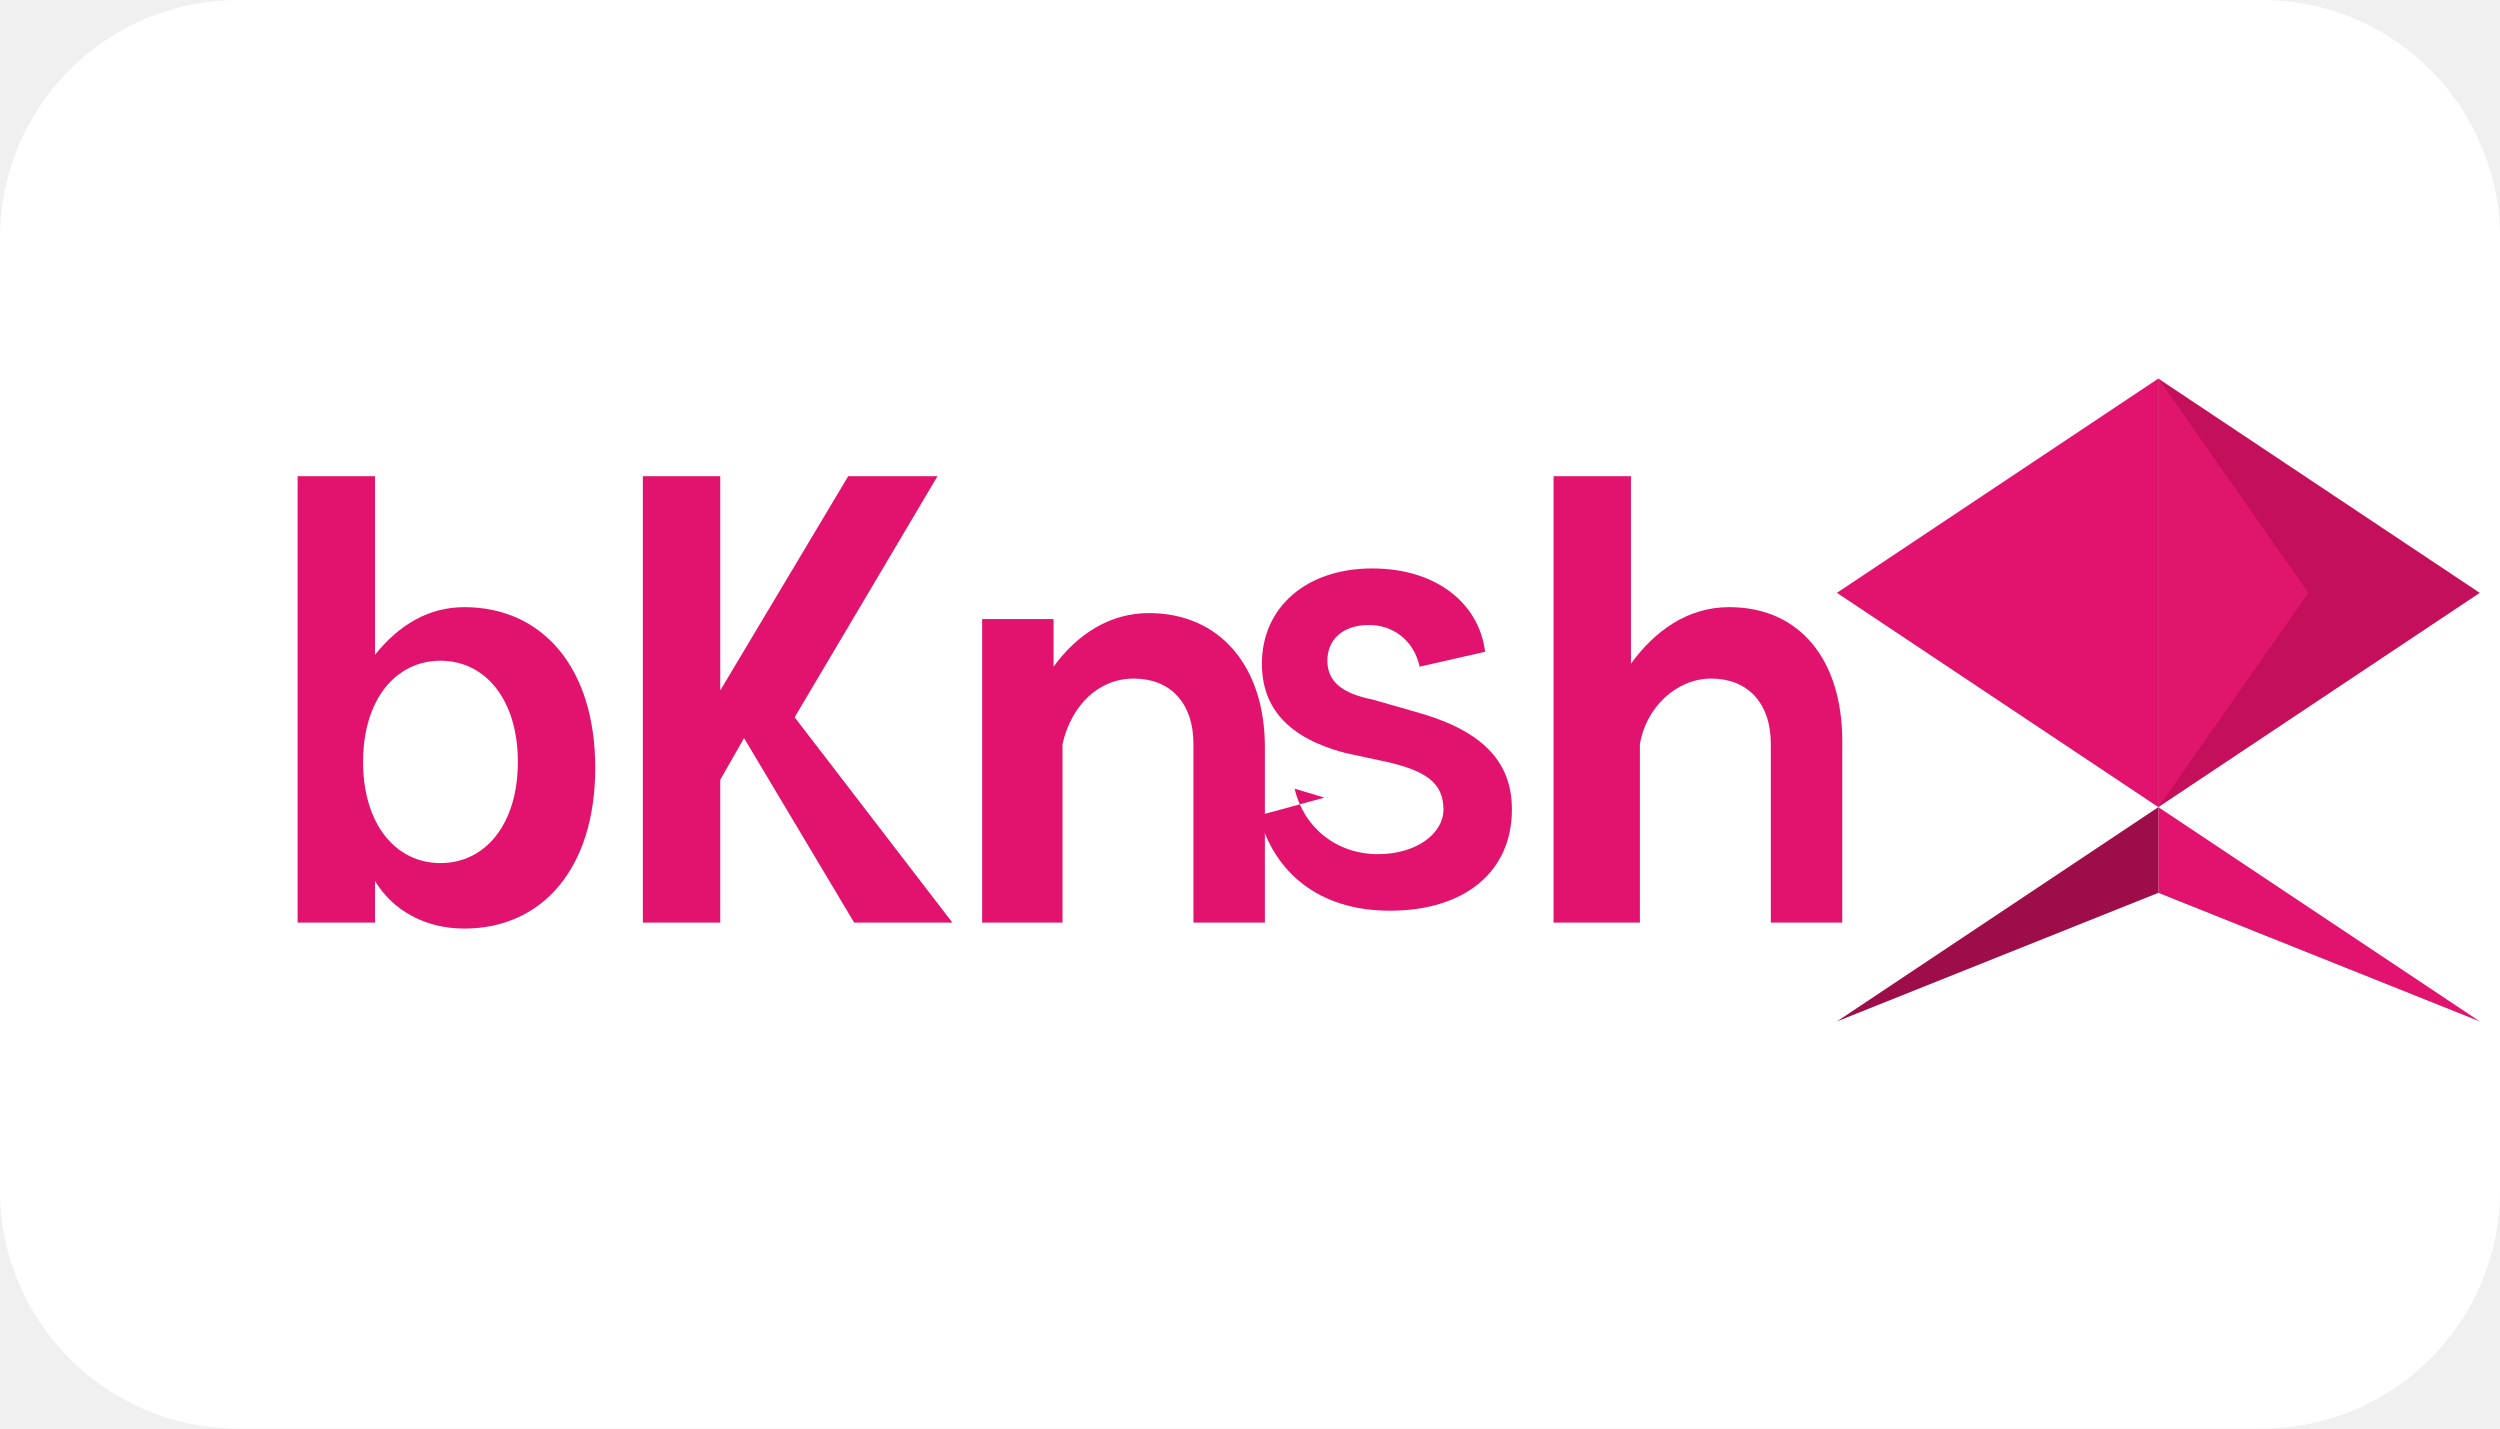
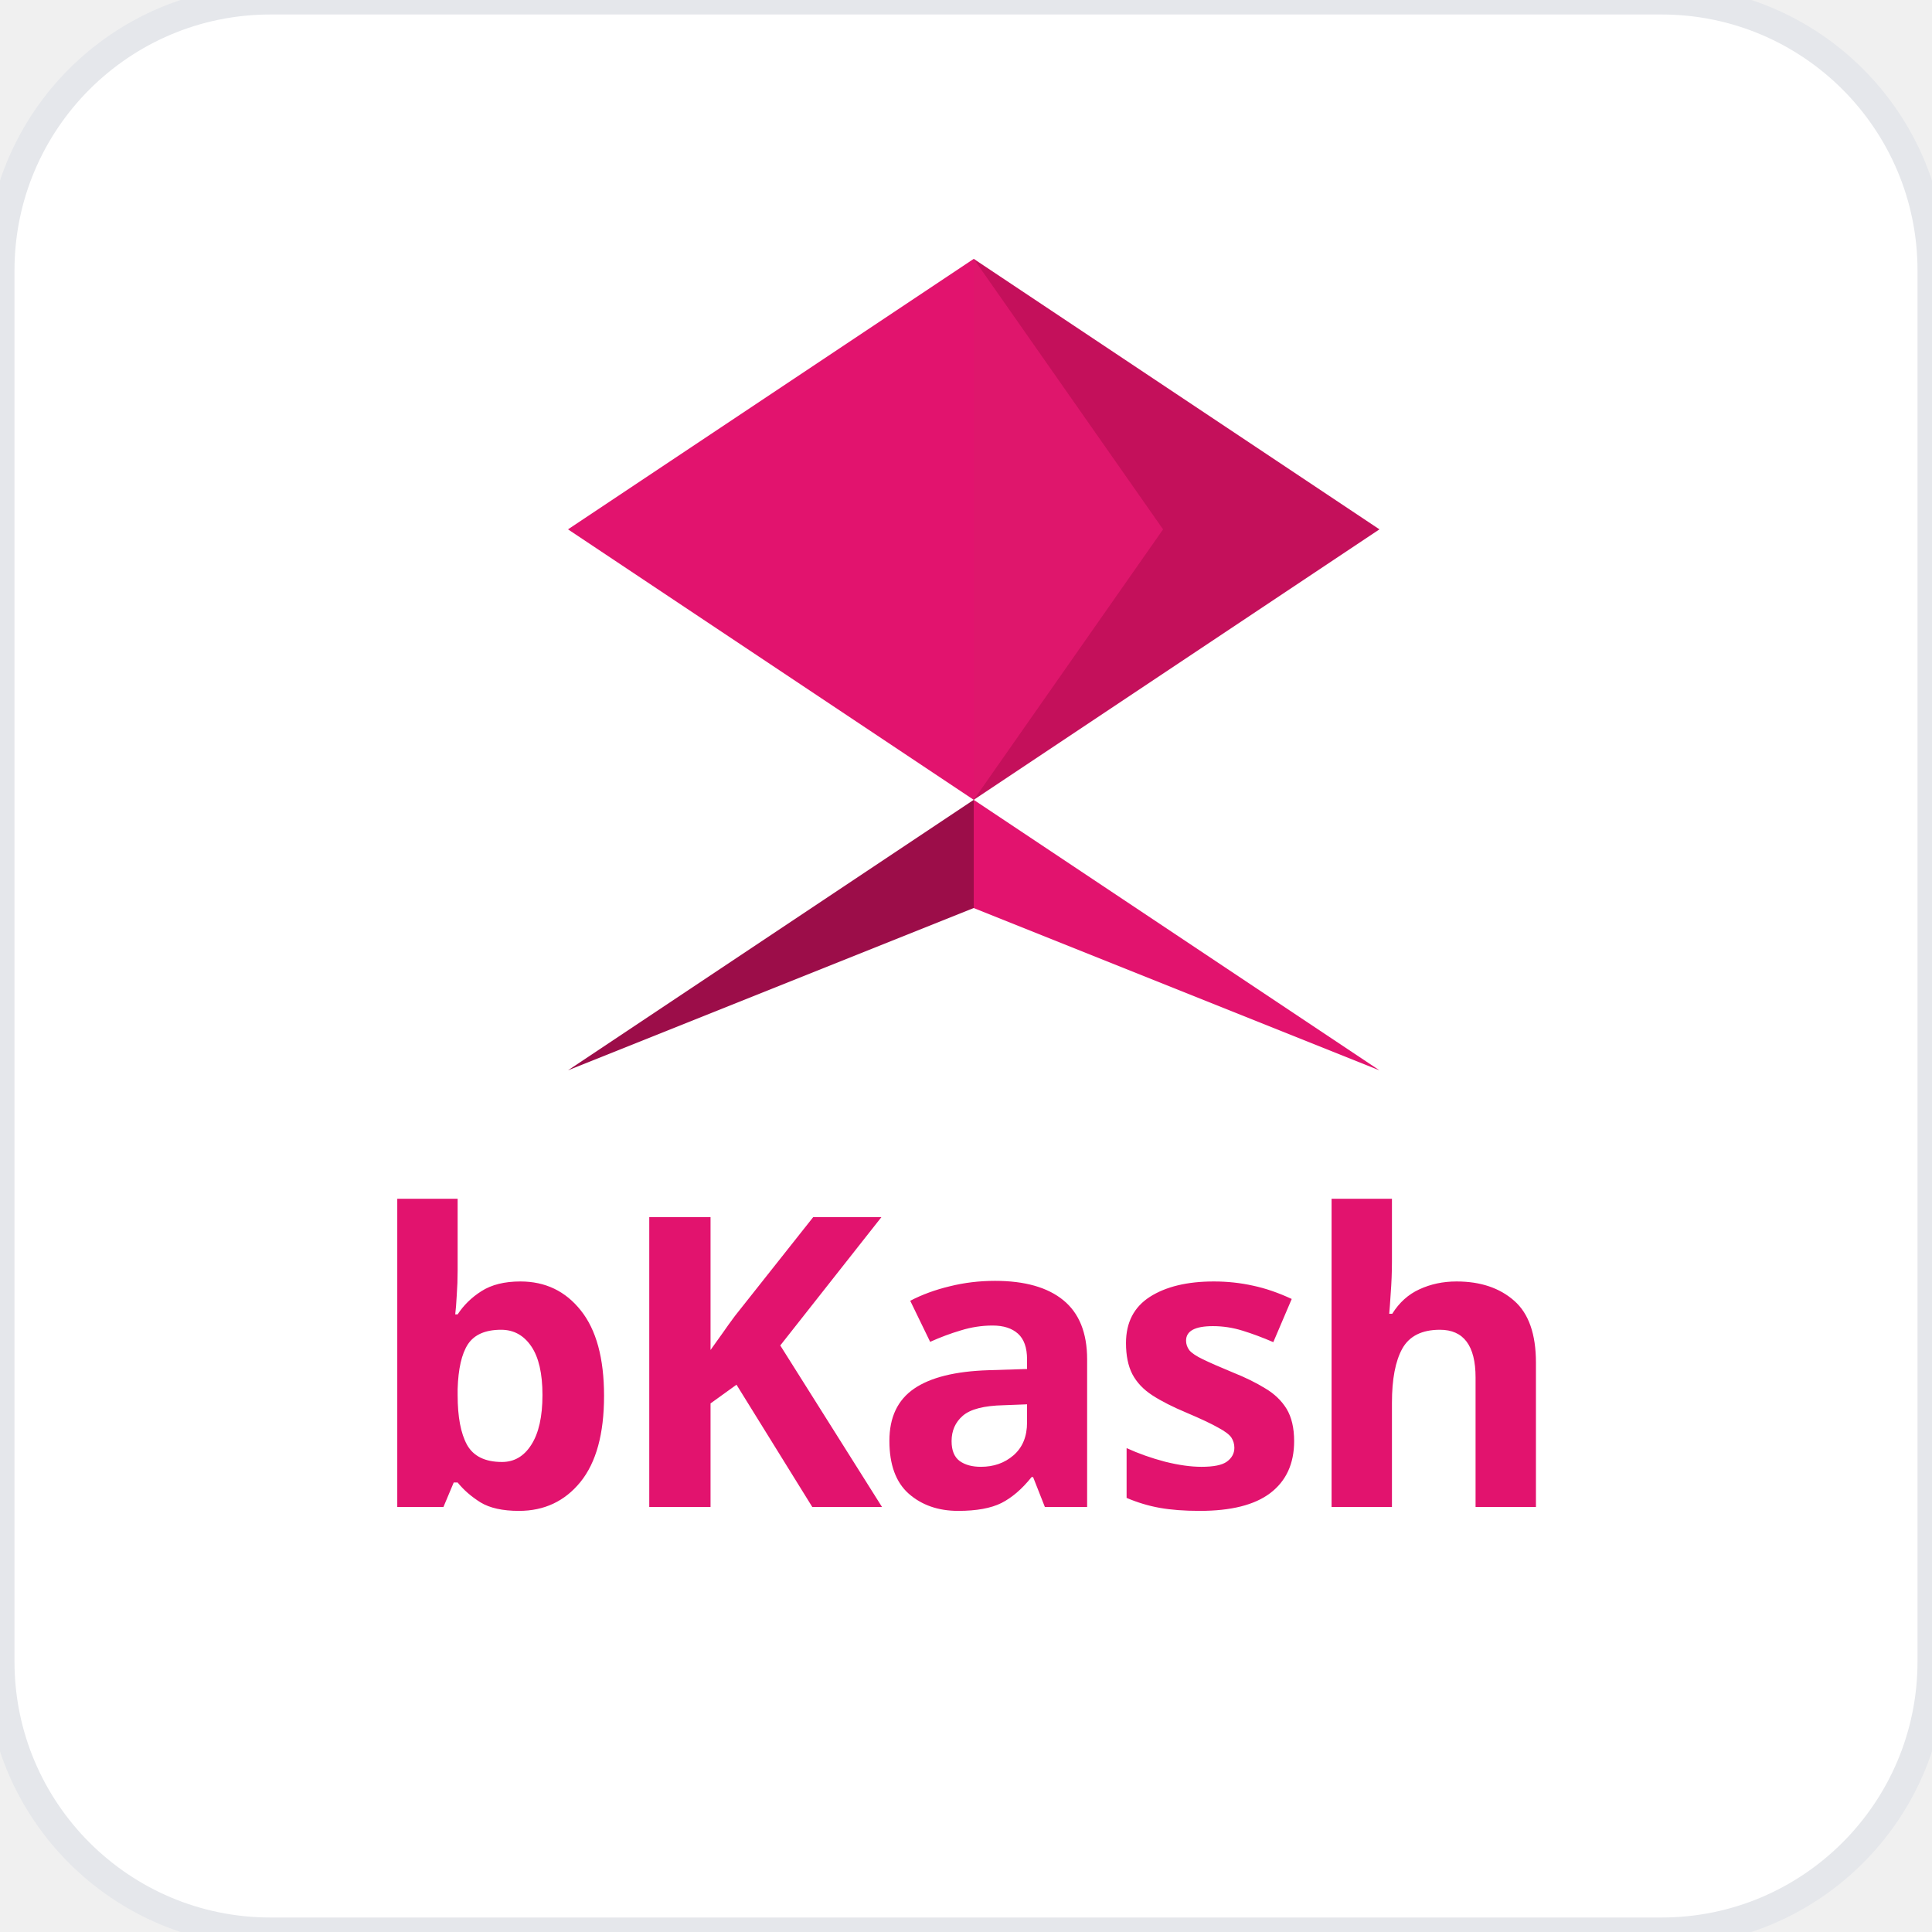
- <svg xmlns="http://www.w3.org/2000/svg" viewBox="0 0 84 48" width="84" height="48">
-   <rect width="84" height="48" rx="8" fill="#FFFFFF" />
-   <g transform="translate(10, 16)">
-     <g fill="#E2136E">
-       <path d="M0 15V0h2.6v6c.8-1 1.8-1.6 3-1.6 2.6 0 4.4 2 4.4 5.4s-1.8 5.4-4.4 5.4c-1.3 0-2.4-.6-3-1.6V15H0zm4.8-2c1.5 0 2.6-1.3 2.6-3.4s-1.1-3.4-2.6-3.4-2.6 1.3-2.6 3.4 1.1 3.4 2.6 3.4z" />
-       <path d="M11.6 15V0h2.6v7.2L18.5 0h3l-4.8 8.1L22 15h-3.3L15 8.8l-.8 1.4V15h-2.6z" />
-       <path d="M23 15V4.8h2.4v1.6c.8-1.1 1.9-1.8 3.2-1.8 2.4 0 3.9 1.8 3.9 4.5V15h-2.4V9c0-1.4-.8-2.2-2-2.2-1.2 0-2.1.9-2.4 2.2V15H23z" />
-       <path d="M33.5 10.5c.3 1.3 1.4 2.2 2.8 2.2 1.3 0 2.2-.7 2.2-1.5 0-.9-.6-1.3-1.9-1.6l-1.4-.3c-1.9-.5-2.8-1.5-2.8-3 0-1.9 1.5-3.2 3.7-3.2 2.2 0 3.6 1.2 3.8 2.8l-2.2.5c-.2-.9-.9-1.4-1.7-1.4-.9 0-1.4.5-1.4 1.2s.5 1.1 1.5 1.3l1.4.4c2.2.6 3.3 1.6 3.3 3.3 0 2.1-1.6 3.4-4.1 3.4-2.4 0-3.9-1.3-4.4-3.2l2.2-.6z" />
-       <path d="M42.2 15V0h2.6v6.3c.8-1.1 1.9-1.9 3.3-1.9 2.4 0 3.8 1.8 3.8 4.5V15h-2.4V9c0-1.4-.8-2.2-2-2.2-1.2 0-2.2 1-2.4 2.2V15h-2.9z" />
-     </g>
-     <g transform="translate(51, -4) scale(0.72)">
+ <svg xmlns="http://www.w3.org/2000/svg" viewBox="0 0 100 100" width="100" height="100">
+   <rect width="100" height="100" rx="14" fill="#FFFFFF" stroke="#E5E7EB" stroke-width="1.5" />
+   <g transform="translate(18, 12)">
+     <g transform="translate(10, 0) scale(1.4)">
      <polygon points="16,1 1,11 16,21" fill="#E2136E" />
      <polygon points="16,1 31,11 16,21" fill="#C4105B" />
      <polygon points="16,21 31,31 16,25" fill="#E2136E" />
      <polygon points="16,21 1,31 16,25" fill="#9C0D49" />
      <polygon points="16,1 16,21 23,11" fill="#DF166C" />
    </g>
+     <text x="32" y="66" text-anchor="middle" font-family="'Plus Jakarta Sans', sans-serif" font-weight="800" font-size="21" fill="#E2136E" letter-spacing="-0.5">
+       bKash
+     </text>
  </g>
</svg>
